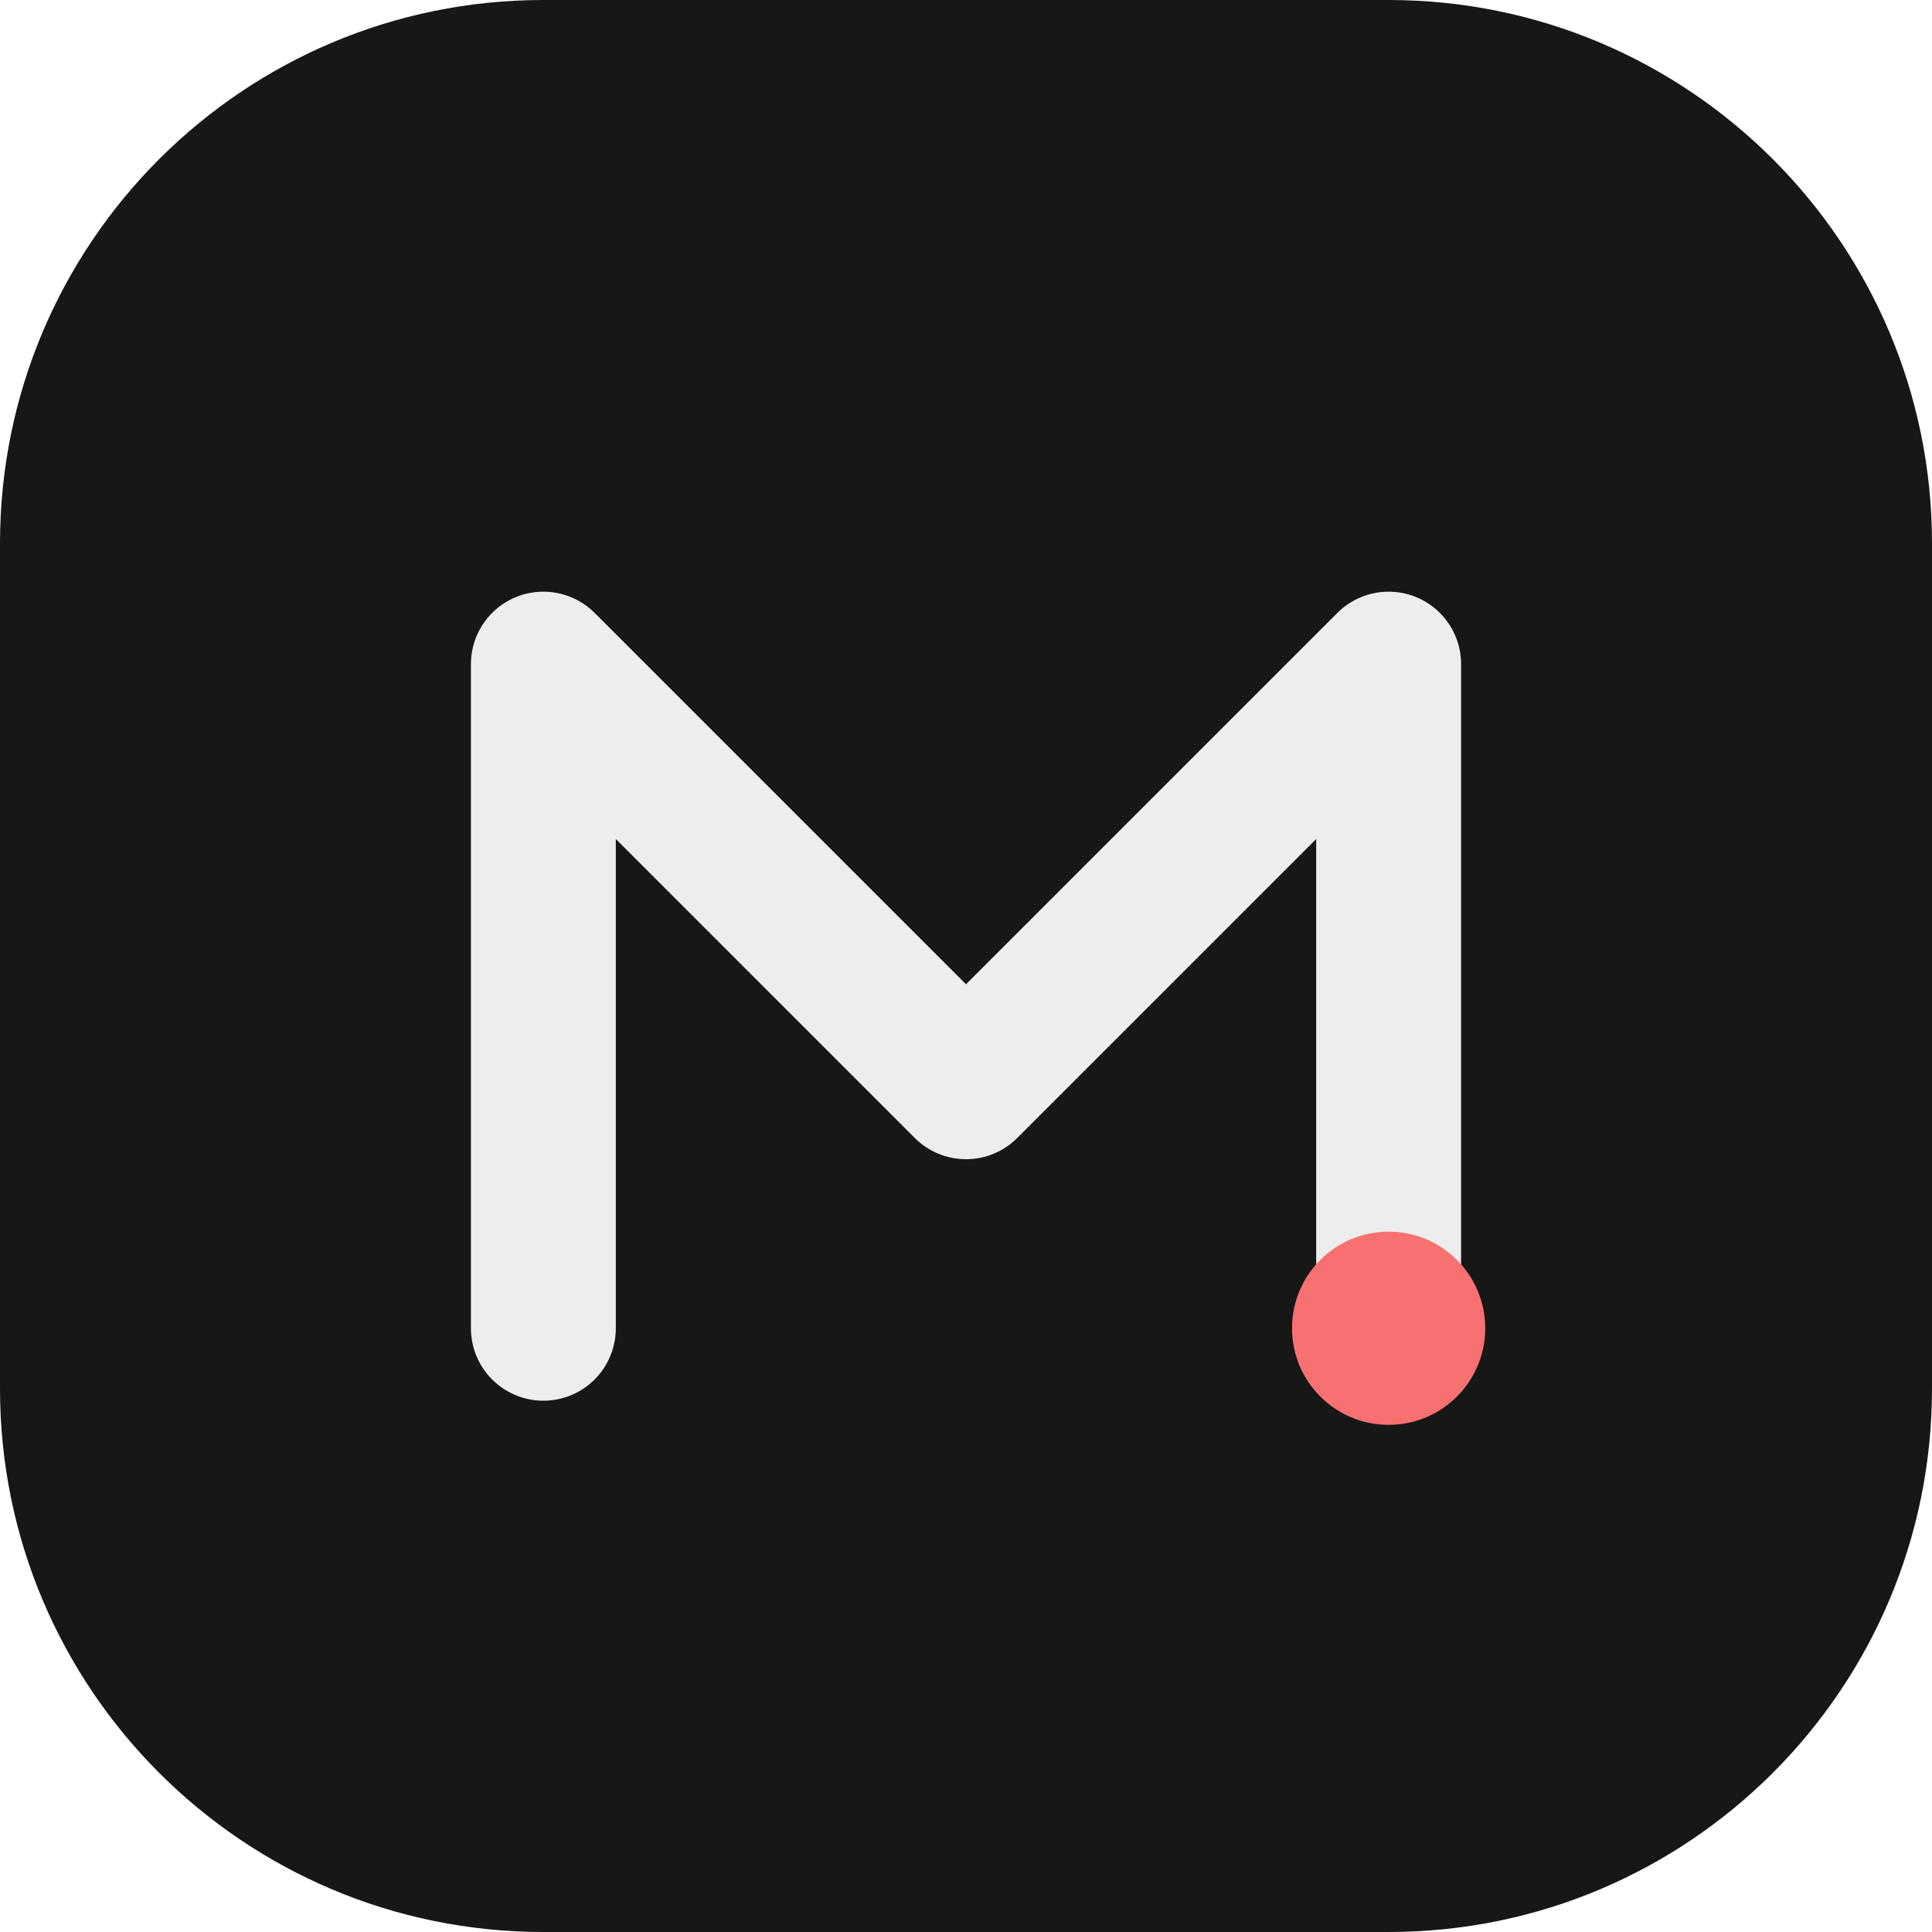
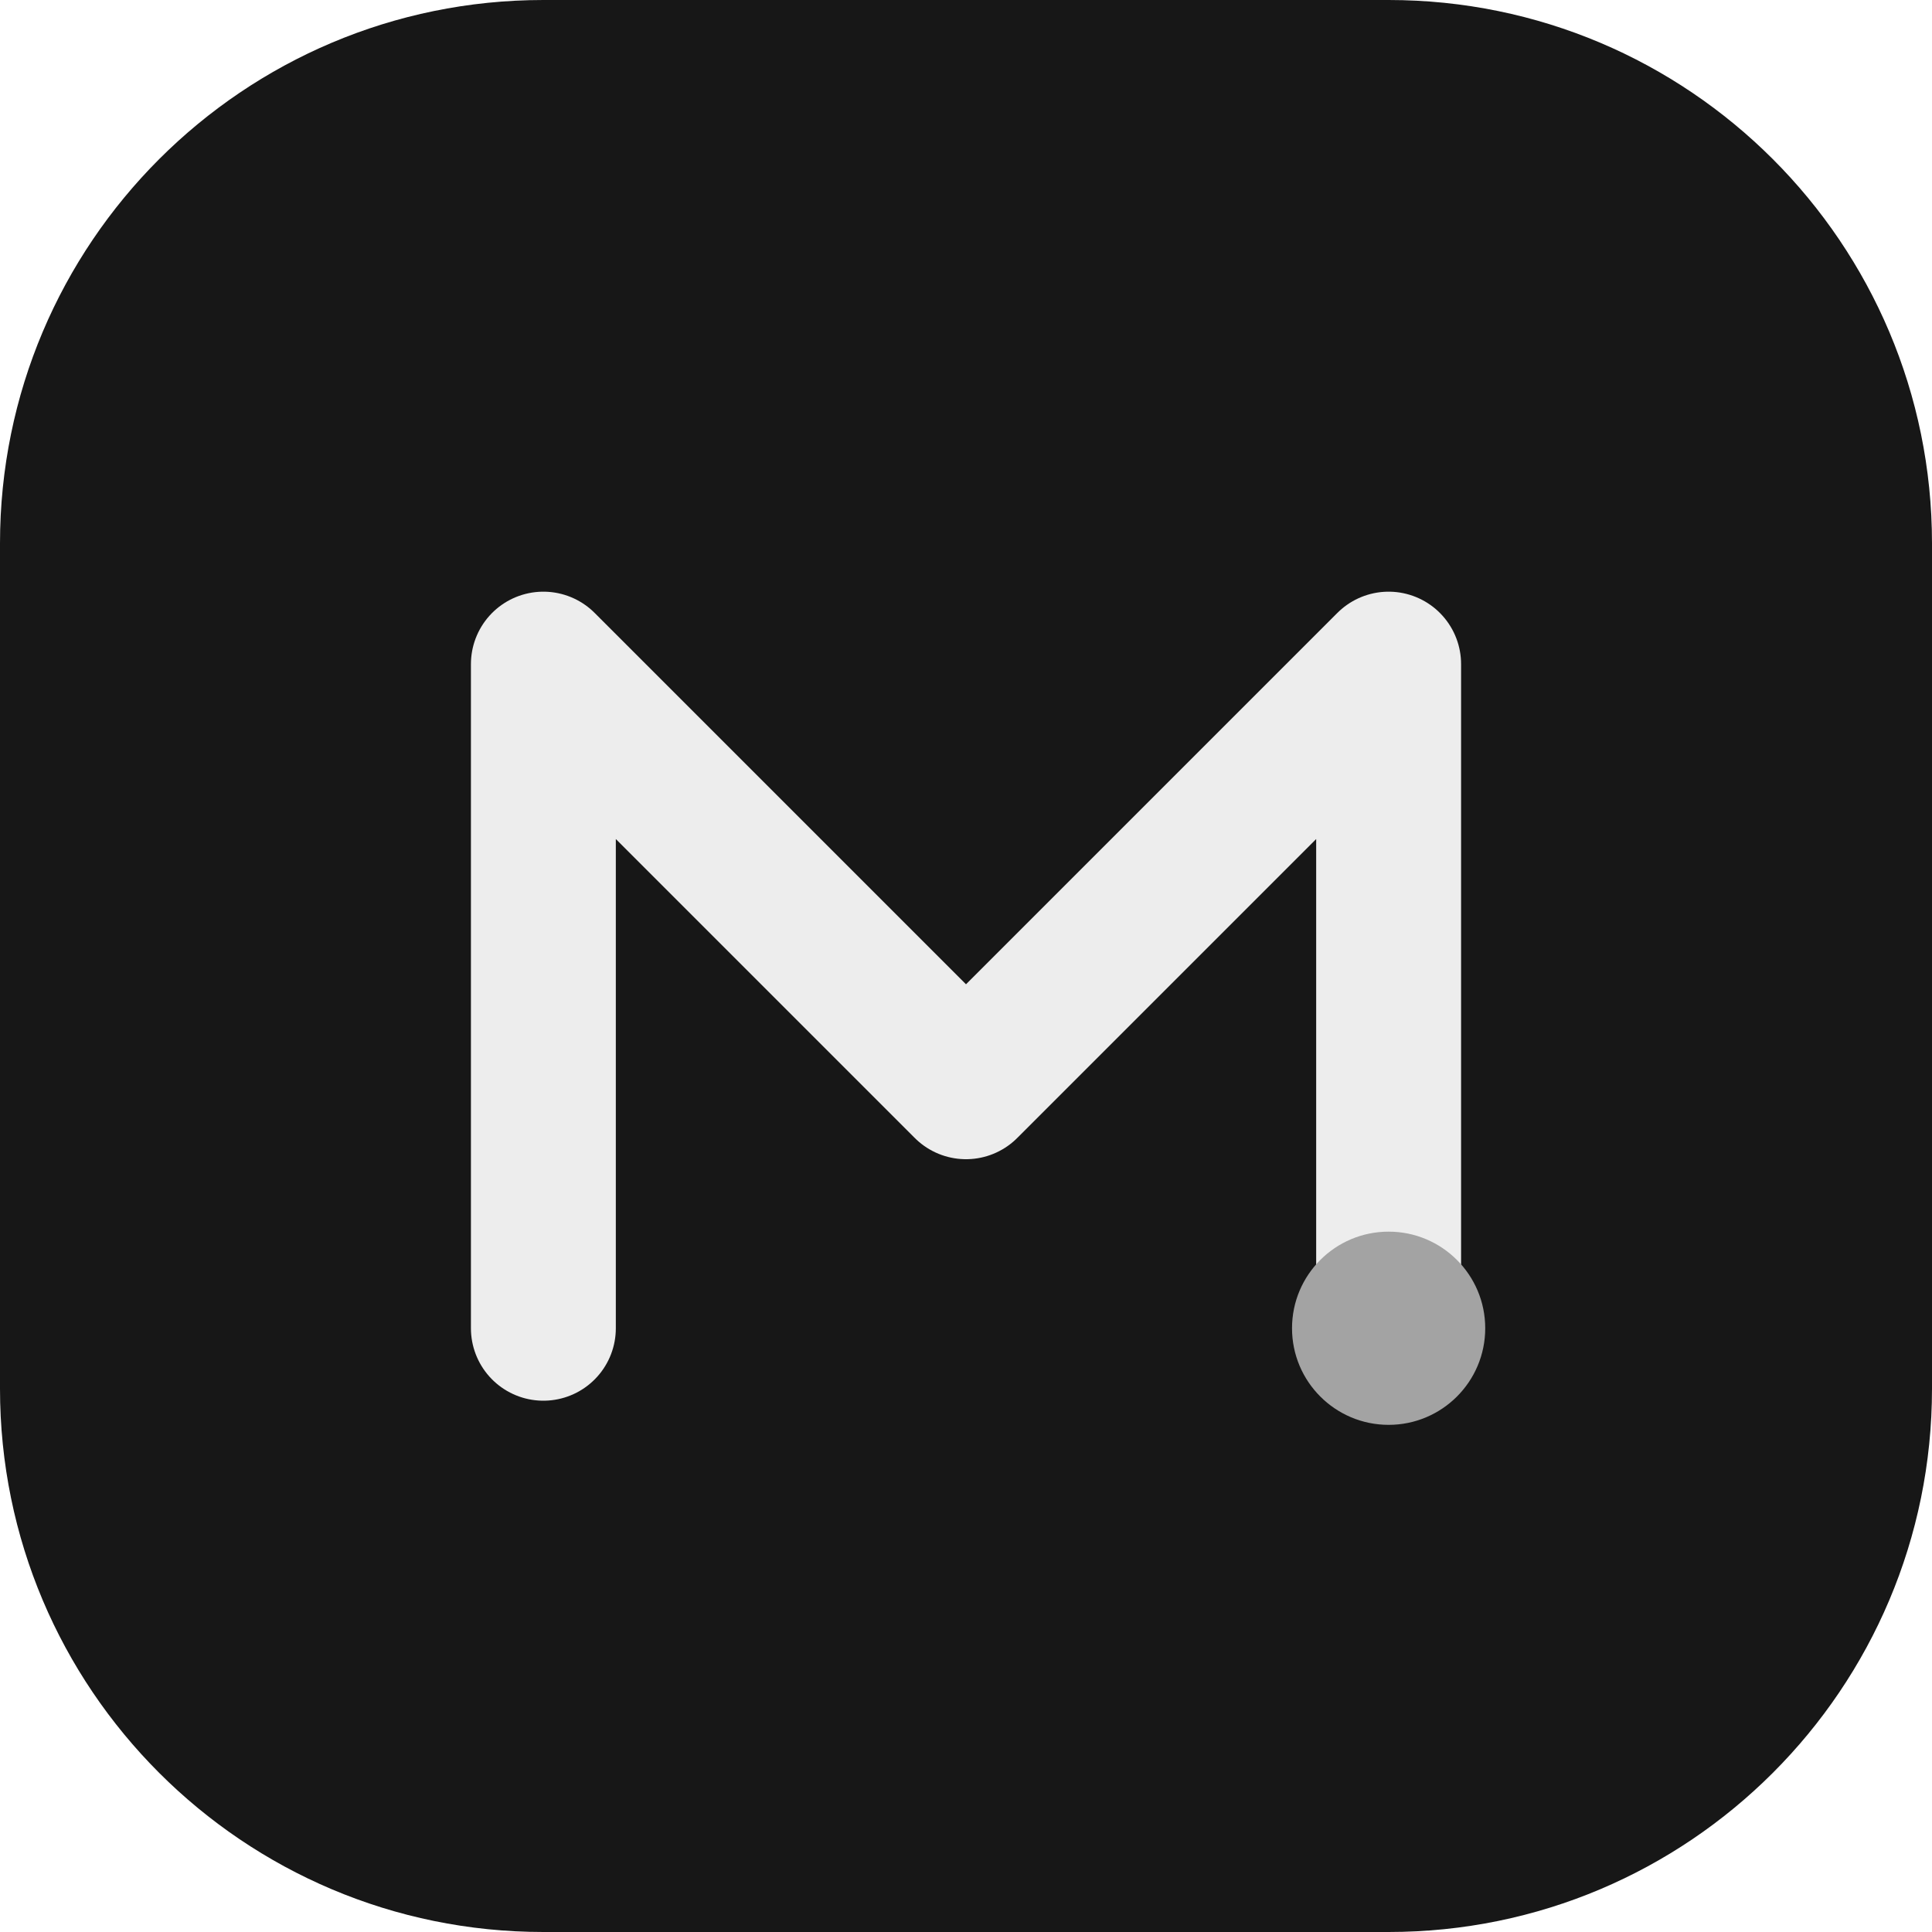
<svg xmlns="http://www.w3.org/2000/svg" width="32" height="32" viewBox="0 0 32 32" fill="none">
  <rect width="32" height="32" rx="9" fill="#171717" />
  <path d="M9 22V11l7 7 7-7v11" stroke="#ededed" stroke-width="2.4" stroke-linecap="round" stroke-linejoin="round" />
-   <circle cx="23" cy="22" r="1.6" fill="#f87171" />
+   <circle cx="23" cy="22" r="1.6" fill="#a3a3a3" />
</svg>
